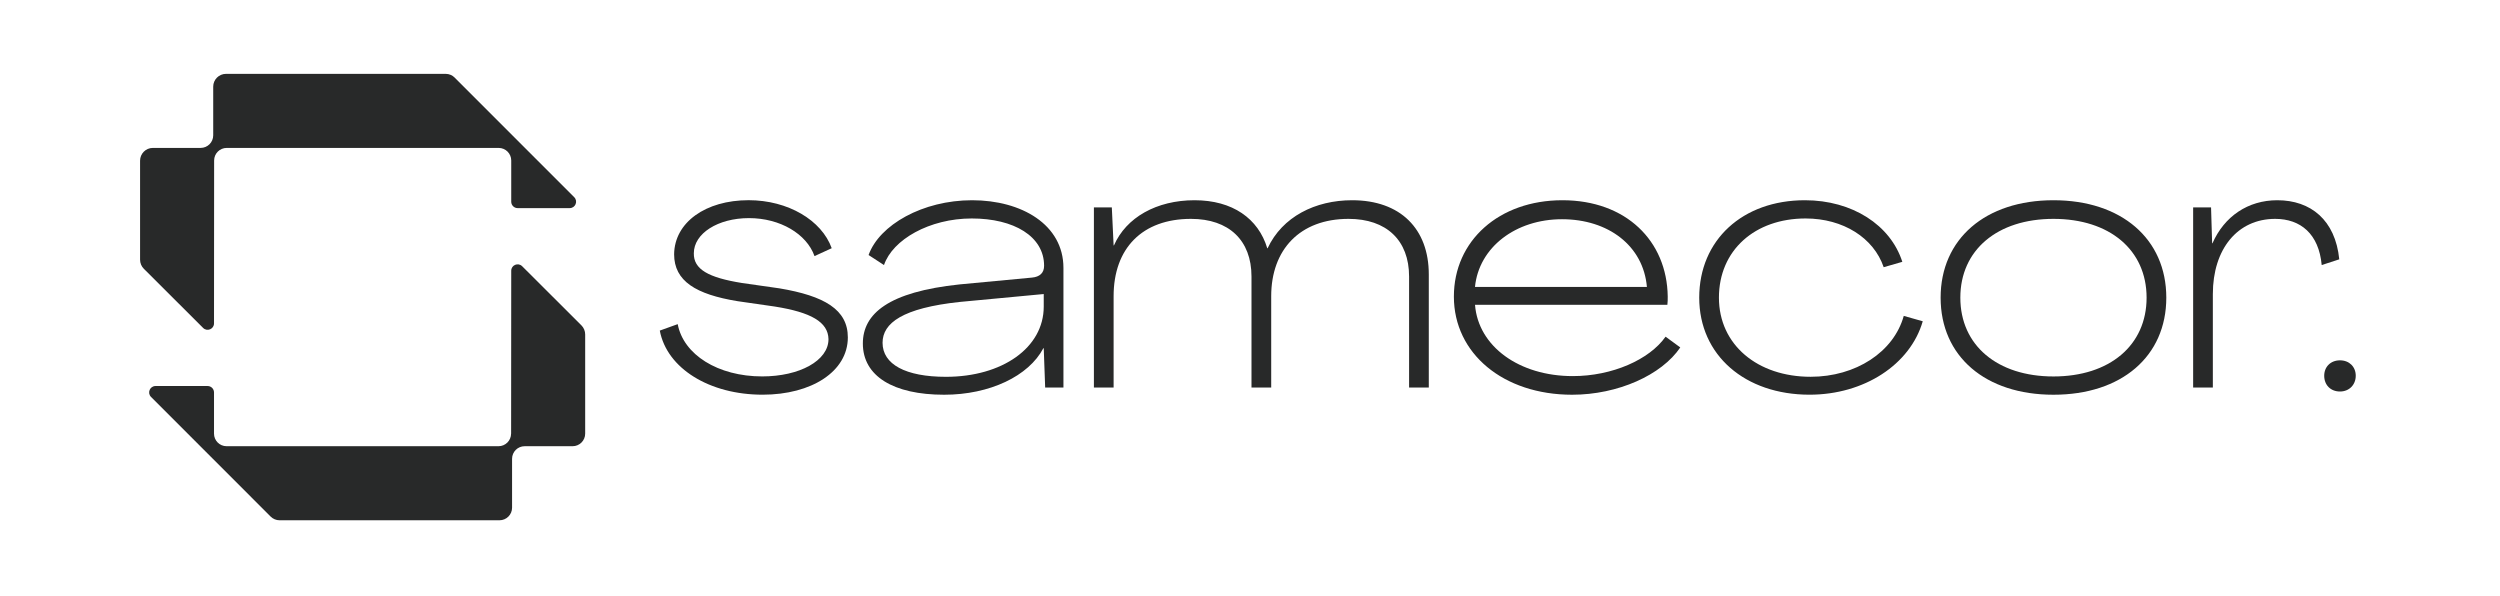
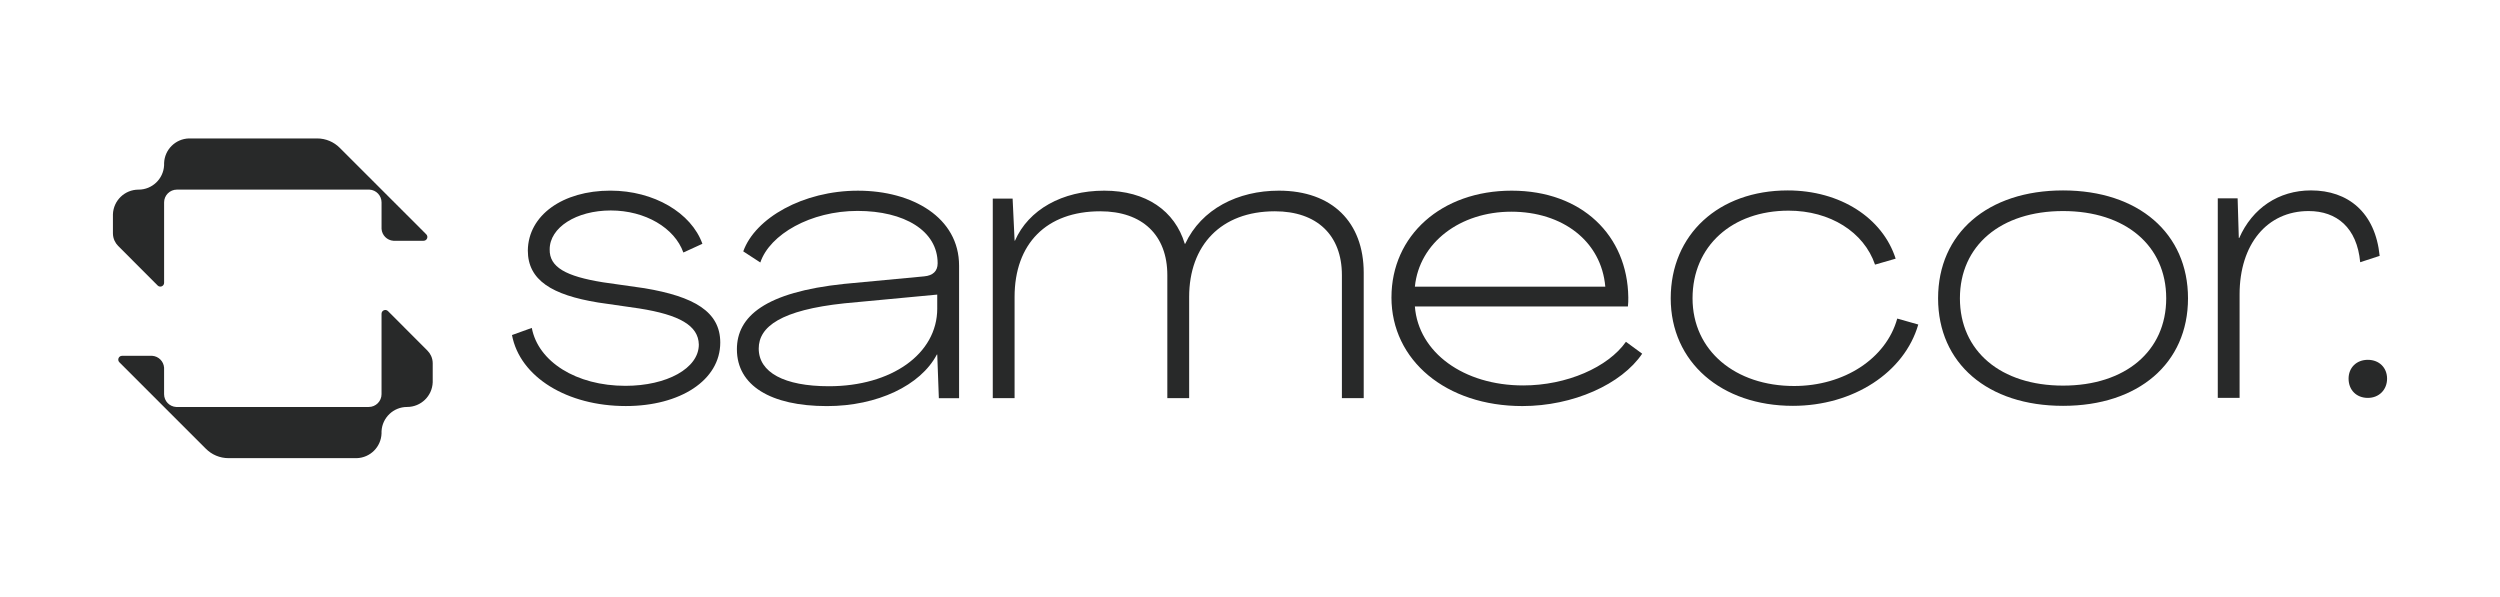
- <svg xmlns="http://www.w3.org/2000/svg" viewBox="0 0 627.89 149.65">
-   <path fill="#282929" d="M128.36,108.91c0,1.75-1.42,3.16-3.16,3.16H56.91c-1.75,0-3.16-1.42-3.16-3.16v-10.35c0-.89-.72-1.61-1.61-1.61h-13.07c-1.43,0-2.15,1.73-1.14,2.74l30.04,30.05c.59.59,1.4.93,2.24.93h55.24c1.75,0,3.16-1.42,3.16-3.16v-12.28c0-1.75,1.42-3.16,3.16-3.16h12.04c1.75,0,3.16-1.42,3.16-3.16v-24.92c0-.85-.34-1.67-.94-2.27l-14.89-14.86c-1.01-1.01-2.74-.29-2.74,1.13l-.03,40.92Z" />
-   <path fill="#282929" d="M114.19,19.48c-.59-.59-1.4-.93-2.24-.93h-55.19c-1.77,0-3.21,1.44-3.21,3.21v12.23c0,1.75-1.42,3.16-3.16,3.16h-12c-1.77,0-3.21,1.44-3.21,3.21v24.87c0,.85.34,1.67.94,2.27l14.89,14.86c1.01,1.01,2.74.29,2.74-1.13l.03-40.92c0-1.75,1.42-3.16,3.16-3.16h68.3c1.75,0,3.16,1.42,3.16,3.16v10.35c0,.89.72,1.61,1.61,1.61h13.07c1.43,0,2.15-1.73,1.14-2.74l-30.04-30.05Z" />
+ <svg xmlns="http://www.w3.org/2000/svg" id="Layer_1" version="1.1" viewBox="0 0 1472.87 351.48">
+   <defs>
+     <style>
+       .st0 {
+         fill: #282929;
+       }
+     </style>
+   </defs>
  <g>
-     <path fill="#282929" d="M165.71,83.03l4.5-1.62c1.44,7.65,10.08,13.13,21.23,13.13,9.36,0,16.64-3.96,16.64-9.36-.09-4.32-4.41-6.75-13.49-8.19l-9.36-1.35c-10.44-1.71-15.92-5.04-15.92-11.78.09-8.01,7.92-13.58,18.71-13.58,9.9,0,18.35,5.04,20.87,12.06l-4.32,1.98c-1.98-5.58-8.64-9.54-16.46-9.54s-13.85,3.87-13.85,8.82c-.09,4.05,3.69,6.12,12.05,7.47l9.45,1.35c11.25,1.89,17.18,5.31,17.18,12.32,0,8.55-9.09,14.39-21.41,14.39-13.31,0-24.02-6.57-25.82-16.1Z" />
-     <path fill="#282929" d="M216.71,86.27c0-7.47,6.39-12.95,24.29-14.84l18.17-1.71c1.98-.18,3.06-1.17,3.06-2.97,0-7.38-7.56-11.88-18.17-11.88s-19.88,5.31-22.04,11.7l-3.87-2.52c2.7-7.56,13.58-13.76,26-13.76s22.94,6.12,22.94,17v30.05h-4.59l-.36-9.89h-.09c-3.69,7.02-13.49,11.69-24.92,11.69-12.77,0-20.42-4.68-20.42-12.86ZM262.14,77v-3.15l-21.05,1.98c-14.39,1.53-19.43,5.31-19.43,10.26,0,5.4,5.76,8.55,15.92,8.55,14.12,0,24.56-7.29,24.56-17.63Z" />
-     <path fill="#282929" d="M274.74,52.09h4.5l.45,9.54h.09c3.06-7.02,10.71-11.34,20.24-11.34s16.01,4.59,18.26,12.06h.09c3.69-7.92,11.96-12.06,21.23-12.06,12.14,0,19.25,7.2,19.25,18.62v28.43h-4.95v-27.89c0-9.09-5.67-14.48-15.2-14.48-12.24,0-19.43,7.74-19.43,19.43v22.94h-4.95v-27.89c0-9.09-5.67-14.48-15.2-14.48-12.23,0-19.43,7.38-19.43,19.43v22.94h-4.95v-45.25Z" />
-     <path fill="#282929" d="M365.15,74.49c0-14.03,11.33-24.2,27.26-24.2s26.27,10.17,26.45,24.2c0,.63,0,1.44-.09,2.07h-48.31c.81,10.44,11.07,17.9,24.56,17.9,9.9,0,19.25-4.14,23.3-9.9l3.69,2.7c-4.68,6.93-15.65,11.88-27.17,11.88-17.27,0-29.69-10.35-29.69-24.65ZM413.63,72.06c-.9-10.35-9.71-17-21.32-17s-20.87,7.02-21.86,17h43.18Z" />
-     <path fill="#282929" d="M426.77,74.76c0-14.48,10.89-24.47,26.54-24.47,11.88,0,21.5,6.21,24.47,15.47l-4.68,1.35c-2.52-7.38-10.17-12.24-19.61-12.24-12.77,0-21.77,8.01-21.77,19.88s9.72,19.88,23.03,19.88c11.33,0,20.87-6.21,23.39-15.29l4.77,1.35c-3.15,10.89-14.75,18.44-28.43,18.44-16.19,0-27.71-9.89-27.71-24.38Z" />
-     <path fill="#282929" d="M487.4,74.76c0-14.75,11.25-24.47,28.34-24.47s28.34,9.72,28.34,24.47-11.25,24.38-28.34,24.38-28.34-9.63-28.34-24.38ZM539.13,74.76c0-11.96-9.27-19.79-23.39-19.79s-23.39,7.83-23.39,19.79,9.27,19.79,23.39,19.79,23.39-7.83,23.39-19.79Z" />
-     <path fill="#282929" d="M587.52,65.13l-4.41,1.44c-.72-7.83-5.31-11.6-11.69-11.6-9.45,0-15.65,7.56-15.65,18.89v23.48h-4.95v-45.25h4.5l.27,9h.09c2.97-6.75,8.91-10.8,16.28-10.8,8.37,0,14.57,4.95,15.56,14.84Z" />
-     <path fill="#282929" d="M583.74,94.37c0-2.25,1.62-3.87,3.96-3.87s3.96,1.62,3.96,3.87-1.62,3.96-3.96,3.96-3.96-1.62-3.96-3.96Z" />
+     <path class="st0" d="M819.78,175.2c0-36.46,29.45-62.87,70.82-62.87s68.25,26.41,68.71,62.87c0,1.63,0,3.74-.23,5.37h-125.51c2.1,27.11,28.75,46.51,63.81,46.51,25.71,0,50.02-10.75,60.53-25.71l9.58,7.01c-12.15,18-40.67,30.85-70.59,30.85-44.88,0-77.13-26.88-77.13-64.04ZM945.76,168.89c-2.34-26.88-25.24-44.17-55.39-44.17s-54.22,18.23-56.8,44.17h112.19Z" />
+     <g>
+       <path class="st0" d="M301.62,197.4l11.69-4.21c3.74,19.87,26.18,34.12,55.16,34.12,24.31,0,43.24-10.28,43.24-24.31-.23-11.22-11.45-17.53-35.06-21.27l-24.31-3.51c-27.11-4.44-41.37-13.09-41.37-30.62.24-20.8,20.57-35.29,48.62-35.29,25.71,0,47.68,13.09,54.23,31.32l-11.22,5.14c-5.14-14.49-22.44-24.77-42.77-24.77s-35.99,10.05-35.99,22.9c-.24,10.52,9.58,15.89,31.32,19.4l24.54,3.5c29.22,4.91,44.64,13.79,44.64,32.02,0,22.2-23.61,37.4-55.63,37.4-34.59,0-62.41-17.06-67.08-41.84Z" />
+       <path class="st0" d="M434.14,205.82c0-19.4,16.6-33.66,63.11-38.56l47.21-4.44c5.14-.47,7.95-3.04,7.95-7.71,0-19.17-19.63-30.85-47.21-30.85s-51.65,13.79-57.26,30.38l-10.05-6.54c7.01-19.63,35.29-35.76,67.55-35.76s59.6,15.89,59.6,44.17v78.07h-11.92l-.94-25.71h-.23c-9.58,18.23-35.06,30.38-64.74,30.38-33.19,0-53.06-12.15-53.06-33.42ZM552.17,181.74v-8.18l-54.69,5.14c-37.4,3.97-50.48,13.79-50.48,26.64,0,14.02,14.96,22.21,41.37,22.21,36.7,0,63.81-18.93,63.81-45.81Z" />
+       <path class="st0" d="M584.89,117h11.69l1.17,24.78h.23c7.95-18.23,27.82-29.45,52.59-29.45s41.6,11.92,47.45,31.32h.24c9.58-20.57,31.09-31.32,55.16-31.32,31.55,0,50.01,18.7,50.01,48.38v73.86h-12.85v-72.46c0-23.61-14.73-37.63-39.5-37.63-31.79,0-50.49,20.1-50.49,50.49v59.6h-12.86v-72.46c0-23.61-14.72-37.63-39.5-37.63-31.79,0-50.49,19.16-50.49,50.49v59.6h-12.85v-117.57Z" />
+       <g>
+         <path class="st0" d="M984.3,175.76c0-37.63,28.28-63.57,68.95-63.57,30.85,0,55.86,16.13,63.57,40.2l-12.15,3.51c-6.55-19.17-26.41-31.79-50.95-31.79-33.19,0-56.56,20.8-56.56,51.65s25.24,51.65,59.83,51.65c29.45,0,54.23-16.13,60.77-39.73l12.39,3.51c-8.18,28.28-38.33,47.91-73.86,47.91-42.07,0-71.99-25.71-71.99-63.34Z" />
+         <path class="st0" d="M1141.82,175.76c0-38.33,29.22-63.57,73.62-63.57s73.62,25.24,73.62,63.57-29.22,63.34-73.62,63.34-73.62-25.01-73.62-63.34ZM1276.22,175.76c0-31.09-24.07-51.42-60.77-51.42s-60.77,20.33-60.77,51.42,24.07,51.42,60.77,51.42,60.77-20.33,60.77-51.42Z" />
+         <path class="st0" d="M1401.96,150.75l-11.46,3.74c-1.87-20.34-13.79-30.15-30.38-30.15-24.54,0-40.67,19.63-40.67,49.08v61h-12.85v-117.57h11.69l.7,23.38h.24c7.71-17.53,23.14-28.05,42.3-28.05,21.74,0,37.86,12.86,40.44,38.56Z" />
+         <path class="st0" d="M1383.66,223.08c0-6.45,4.64-11.09,11.34-11.09s11.34,4.64,11.34,11.09-4.64,11.34-11.34,11.34-11.34-4.64-11.34-11.34Z" />
+       </g>
+     </g>
+   </g>
+   <g>
+     <path class="st0" d="M249.56,141.85h-17.79c-3.73-.26-6.72-3.25-6.98-6.98v-15.62c0-4.03-3.15-7.32-7.12-7.54-.14,0-.28-.01-.43-.01s-.29,0-.43.01h-112.59c-4.17,0-7.54,3.38-7.54,7.54v47.38c0,1.98-2.4,2.97-3.8,1.57l-23.25-23.29c-.88-.88-1.6-1.91-2.13-3.05-.62-1.34-.97-2.84-.97-4.41v-11.19c.28-8.08,6.92-14.54,15.07-14.54h.02c8.05,0,14.63-6.31,15.05-14.26,0-.1,0-.2.01-.3,0-.17,0-.34,0-.52s0-.35,0-.52c.27-7.94,6.66-14.31,14.6-14.56h75.54c5.21,0,9.92,2.11,13.33,5.52l24.63,24.62,26.35,26.35c1.4,1.4.41,3.8-1.57,3.8Z" />
+     <path class="st0" d="M71.9,209.63h17.79c3.73.26,6.72,3.25,6.98,6.98v15.62c0,4.03,3.15,7.32,7.12,7.54.14,0,.28.01.43.01s.29,0,.43-.01h112.59c4.17,0,7.54-3.38,7.54-7.54v-47.38c0-1.98,2.4-2.97,3.8-1.57l23.25,23.29c.88.88,1.6,1.91,2.13,3.05.62,1.34.97,2.84.97,4.41v11.19c-.28,8.08-6.92,14.54-15.07,14.54h-.02c-8.05,0-14.63,6.31-15.05,14.26,0,.1,0,.2-.01.3,0,.17,0,.34,0,.52s0,.35,0,.52c-.27,7.94-6.66,14.31-14.6,14.56h-75.54c-5.21,0-9.92-2.11-13.33-5.52l-24.63-24.62-26.35-26.35c-1.4-1.4-.41-3.8,1.57-3.8Z" />
  </g>
</svg>
